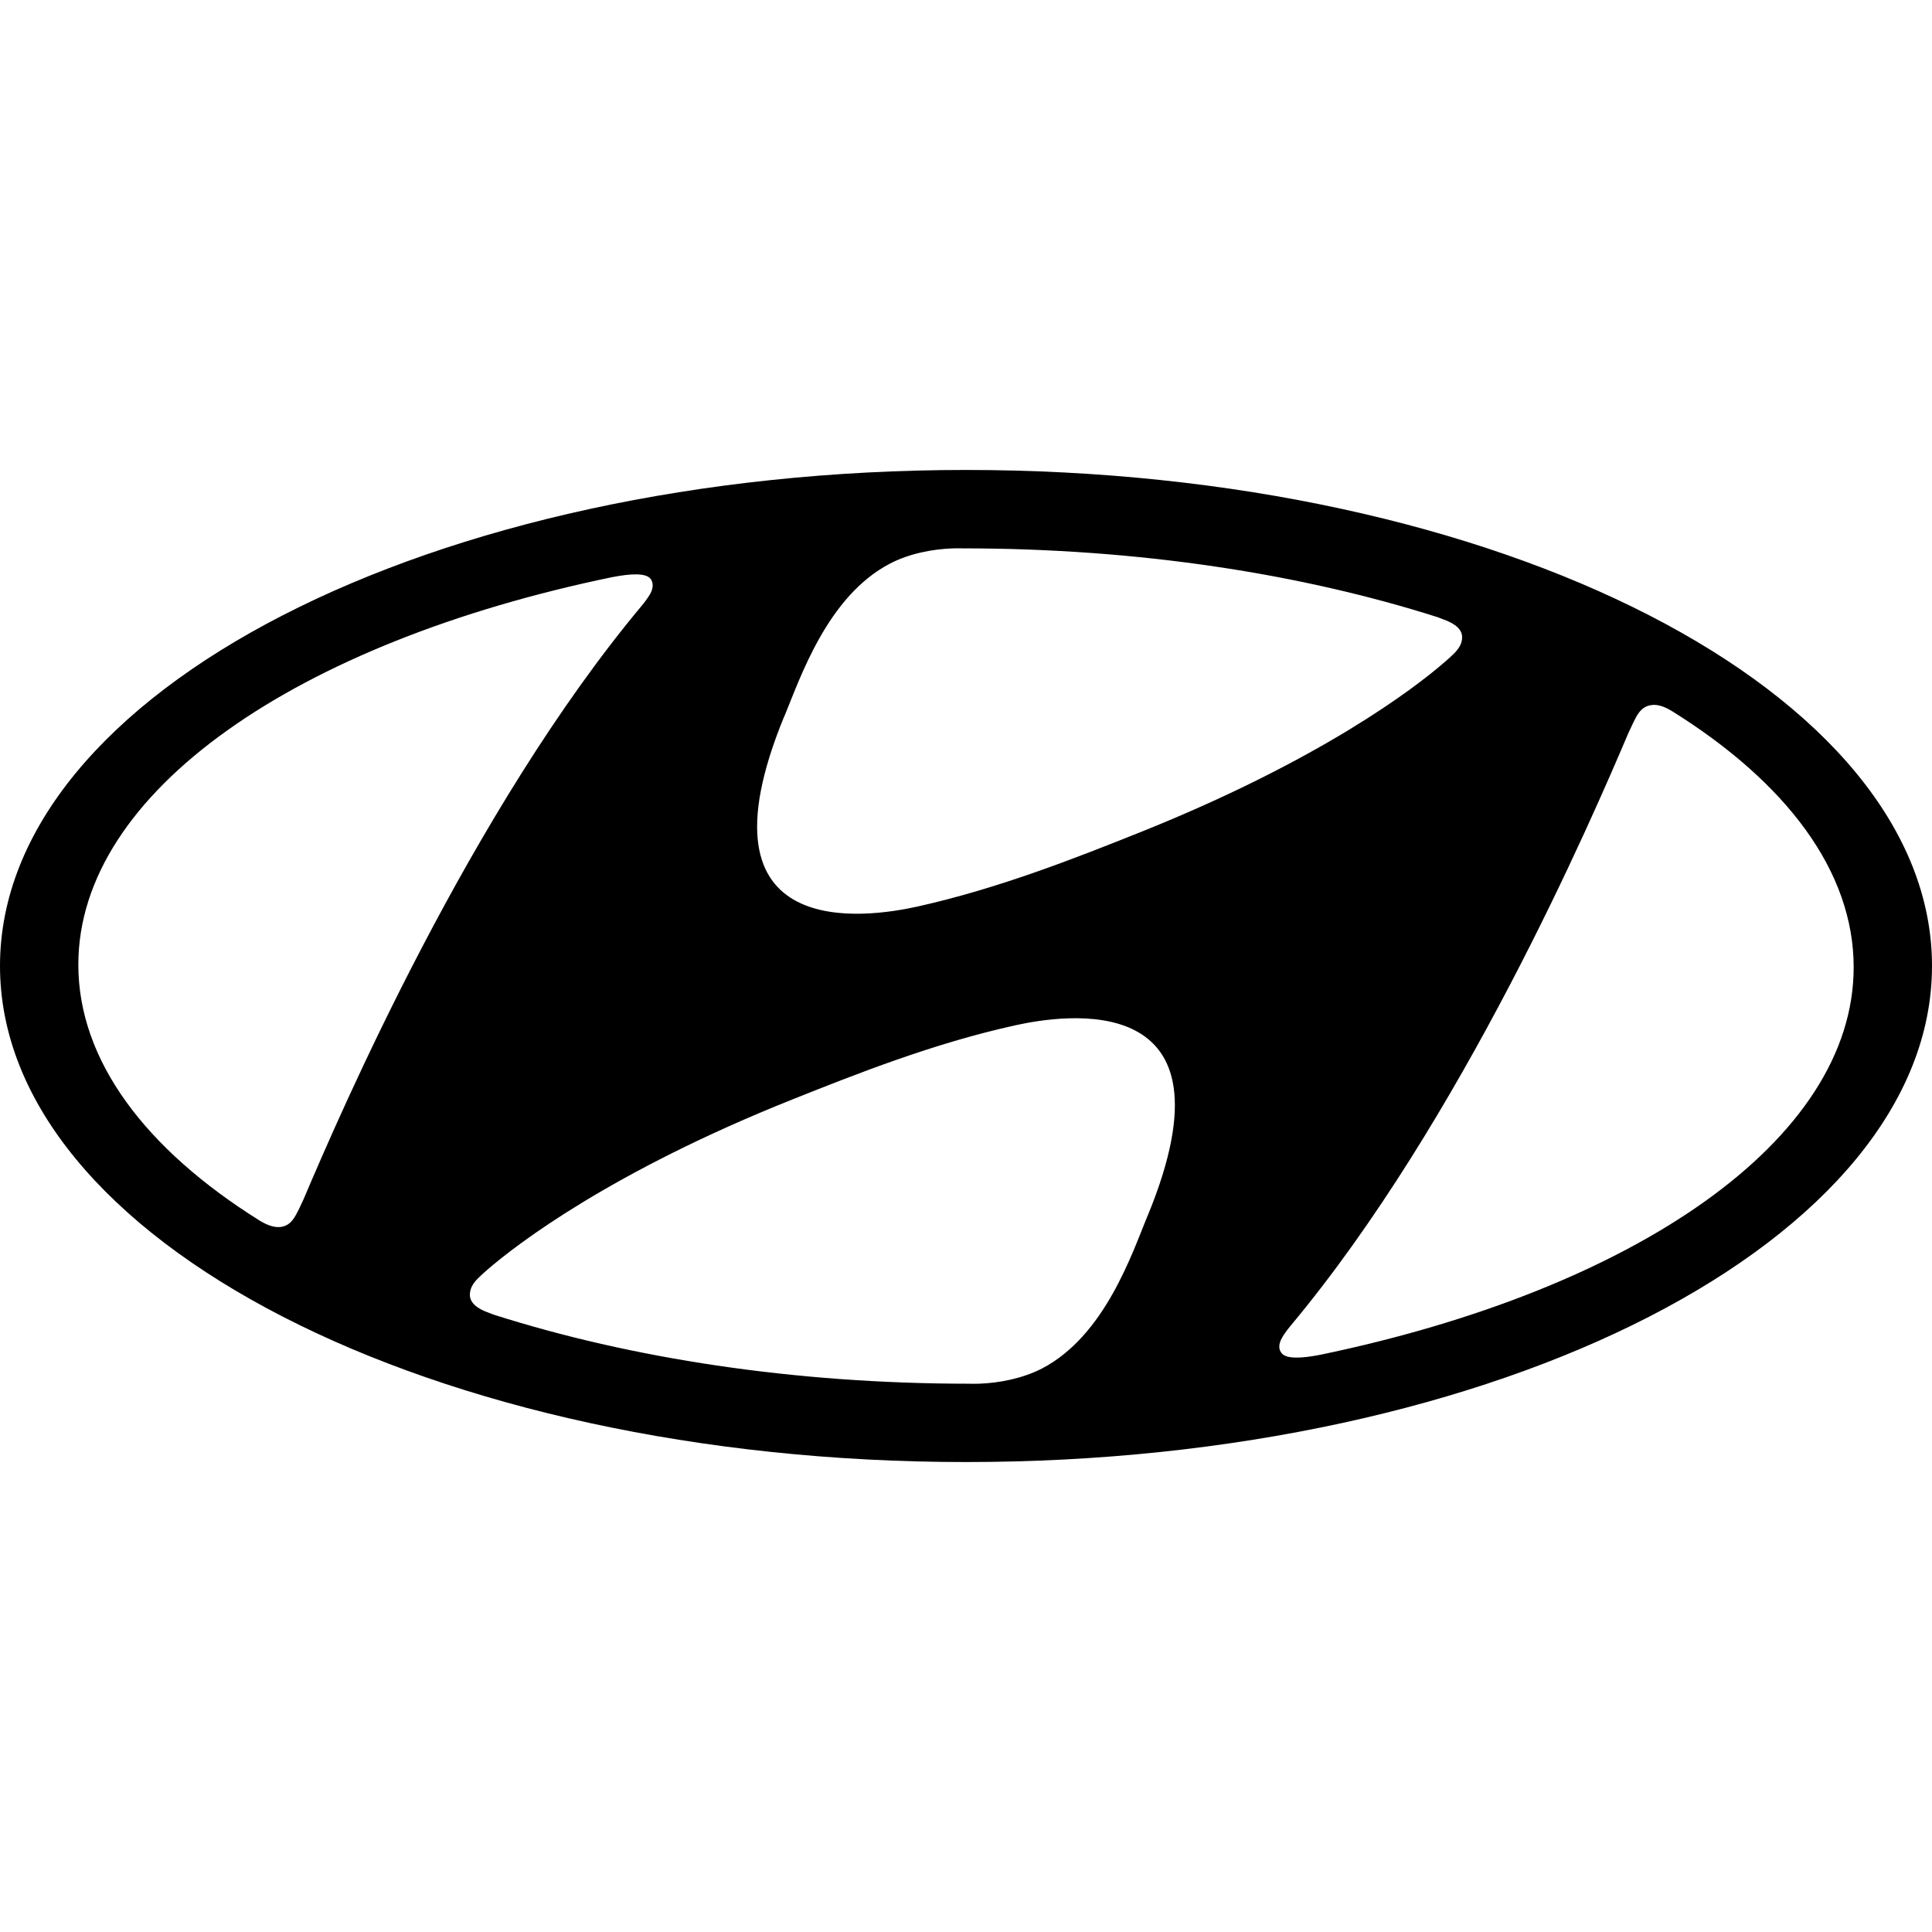
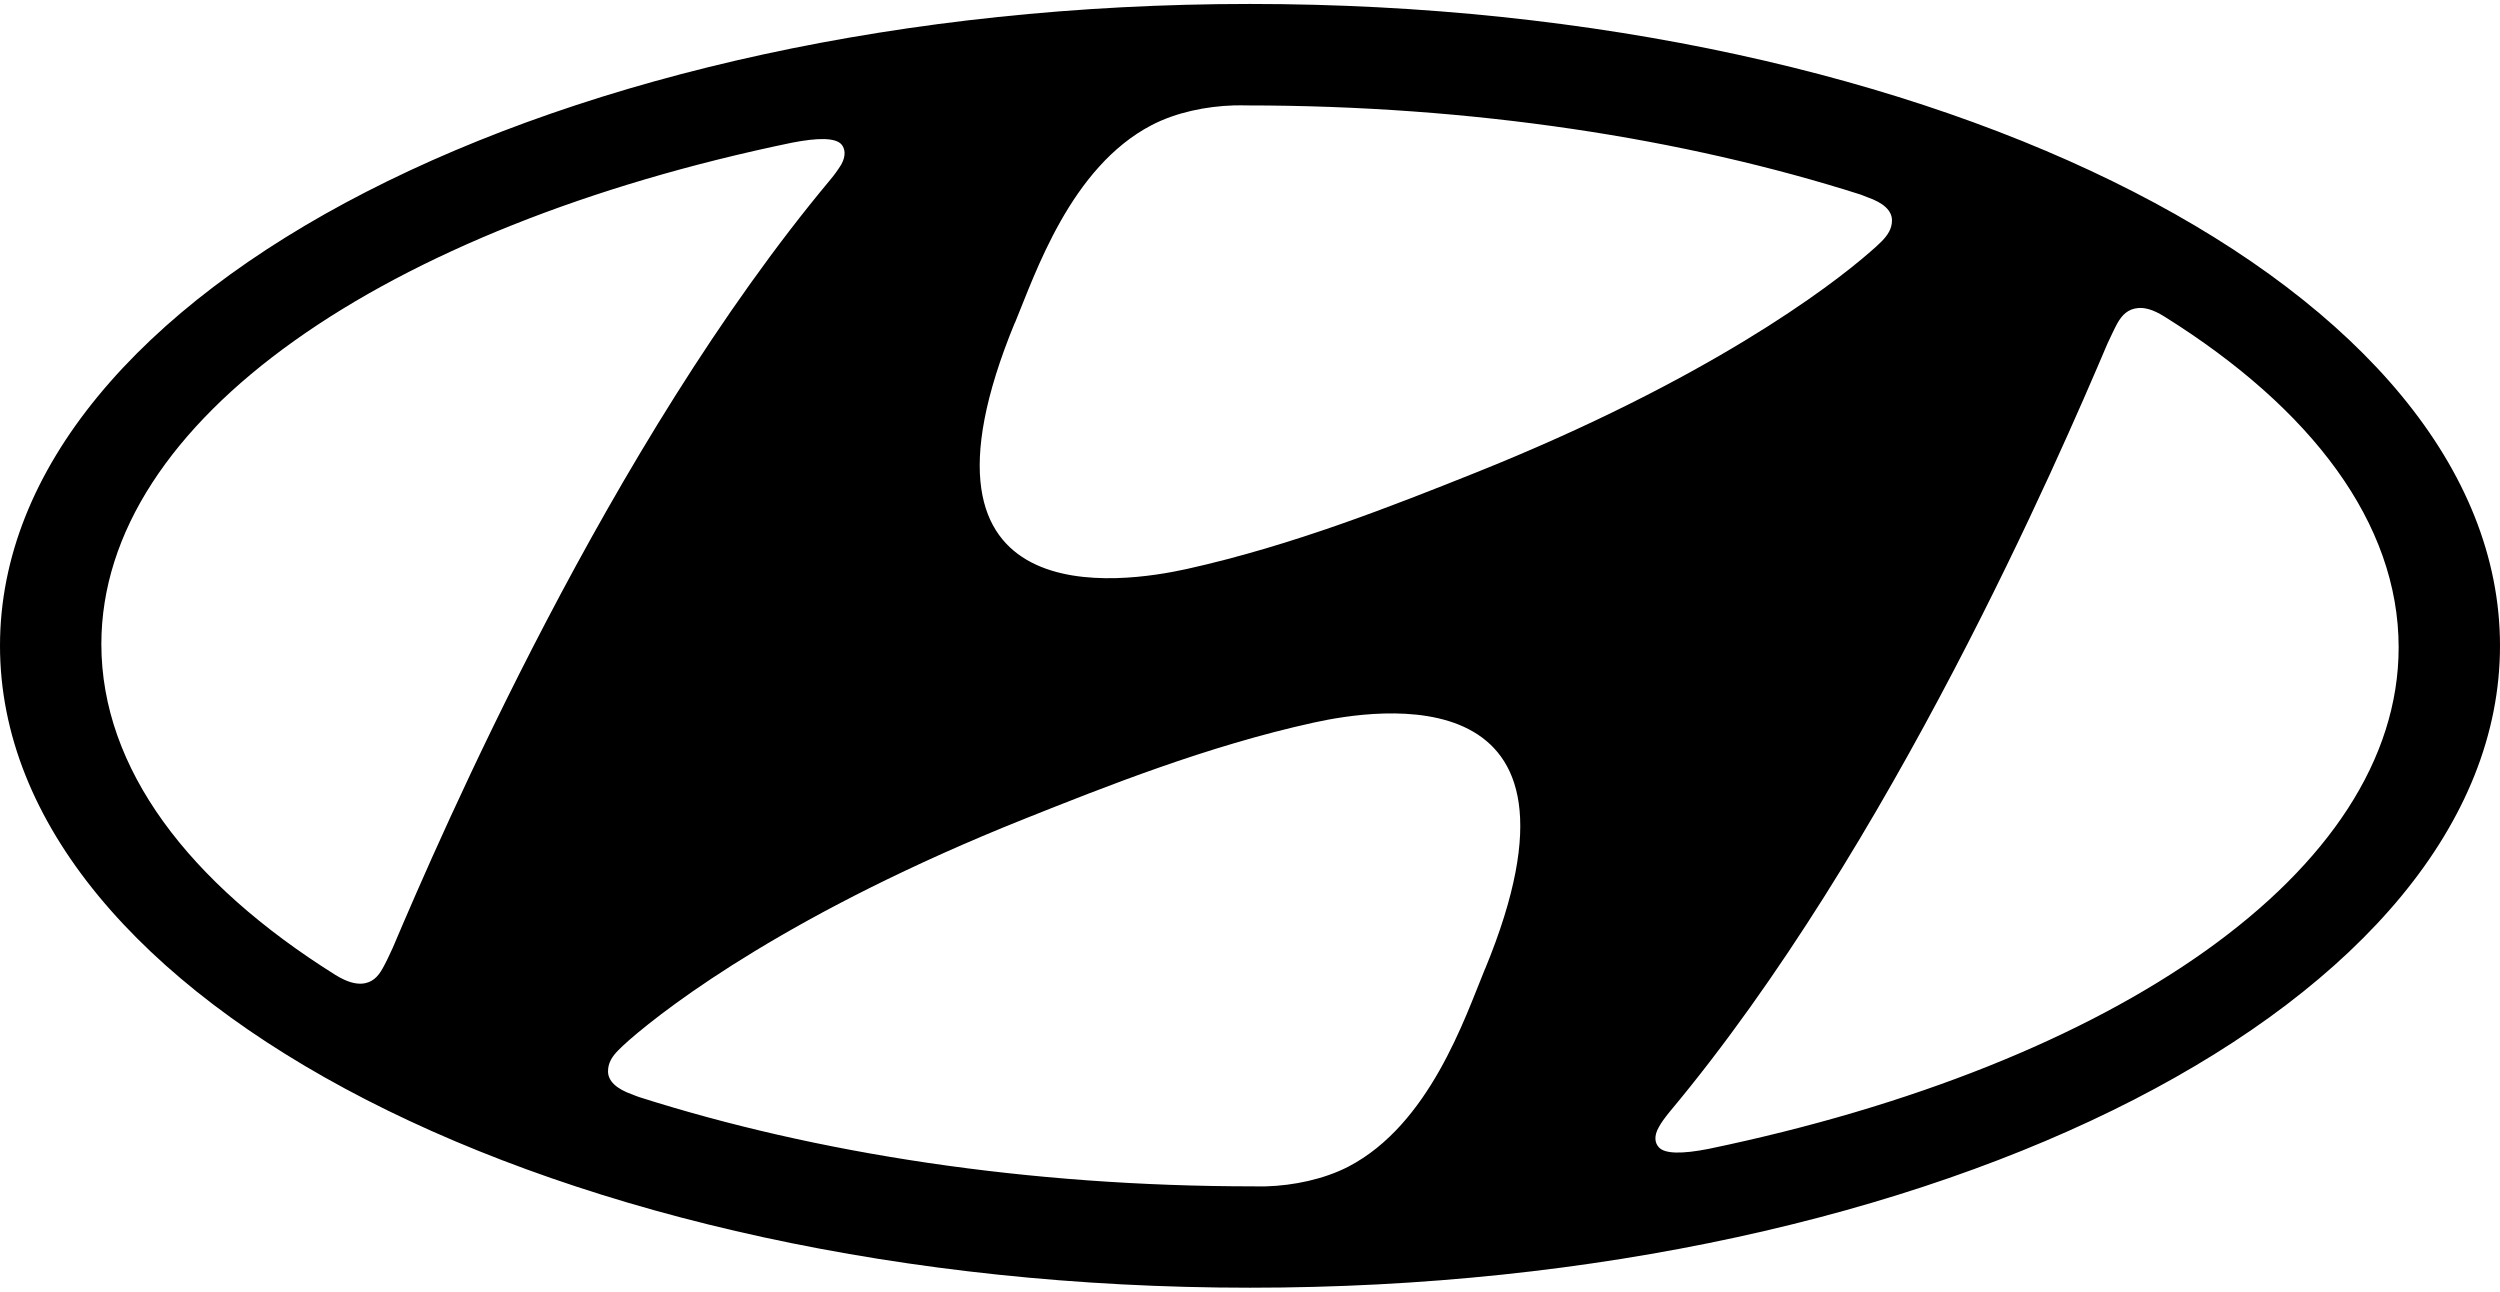
- <svg xmlns="http://www.w3.org/2000/svg" role="img" viewBox="0 0 24 24">
+ <svg xmlns="http://www.w3.org/2000/svg" role="img" viewBox="0 5.8 24 12.4">
  <path d="M12 18.162c-6.628 0-12-2.759-12-6.163 0-3.403 5.372-6.161 12-6.161 6.628 0 12 2.759 12 6.161 0 3.404-5.372 6.163-12 6.163zM7.602 7.17C3.701 7.978.973 9.83.973 11.984c0 1.193.838 2.293 2.248 3.176.117.072.194.086.251.083.102-.006.159-.07.201-.146.028-.049.063-.122.097-.197.46-1.083 2.078-4.833 4.202-7.376a1.177 1.177 0 0 0 .105-.146c.046-.084.036-.151.001-.192-.059-.065-.225-.065-.476-.016zM9.742 8.899c-1.173 2.849 1.047 2.496 1.648 2.364 1.02-.226 1.994-.613 2.775-.925 2.222-.889 3.401-1.78 3.792-2.123a1.984 1.984 0 0 0 .108-.099c.056-.058.098-.119.098-.2 0-.094-.081-.169-.237-.223-.012-.005-.052-.021-.064-.025-1.698-.541-3.724-.856-5.902-.856-.017 0-.059-.002-.117 0-.261.008-.551.066-.787.189-.778.405-1.116 1.423-1.313 1.899zm10.585.004c-.027.049-.061.122-.096.197-.46 1.083-2.077 4.831-4.202 7.373-.051.063-.08.103-.104.147-.049.085-.039.153 0 .194.057.064.224.065.474.016 3.9-.81 6.628-2.661 6.628-4.815 0-1.192-.836-2.293-2.247-3.175-.116-.073-.193-.087-.25-.083-.103.007-.16.07-.203.146zM14.258 15.099c1.173-2.849-1.048-2.494-1.647-2.362-1.022.225-1.996.613-2.776.924-2.223.888-3.402 1.782-3.794 2.123-.047.043-.083.074-.107.1-.056.057-.097.118-.097.201 0 .092.08.169.236.223.012.005.051.021.066.025 1.696.54 3.722.856 5.9.856.018 0 .059.002.118 0 .261-.008.552-.068.787-.189.778-.405 1.117-1.423 1.313-1.901z" />
</svg>
